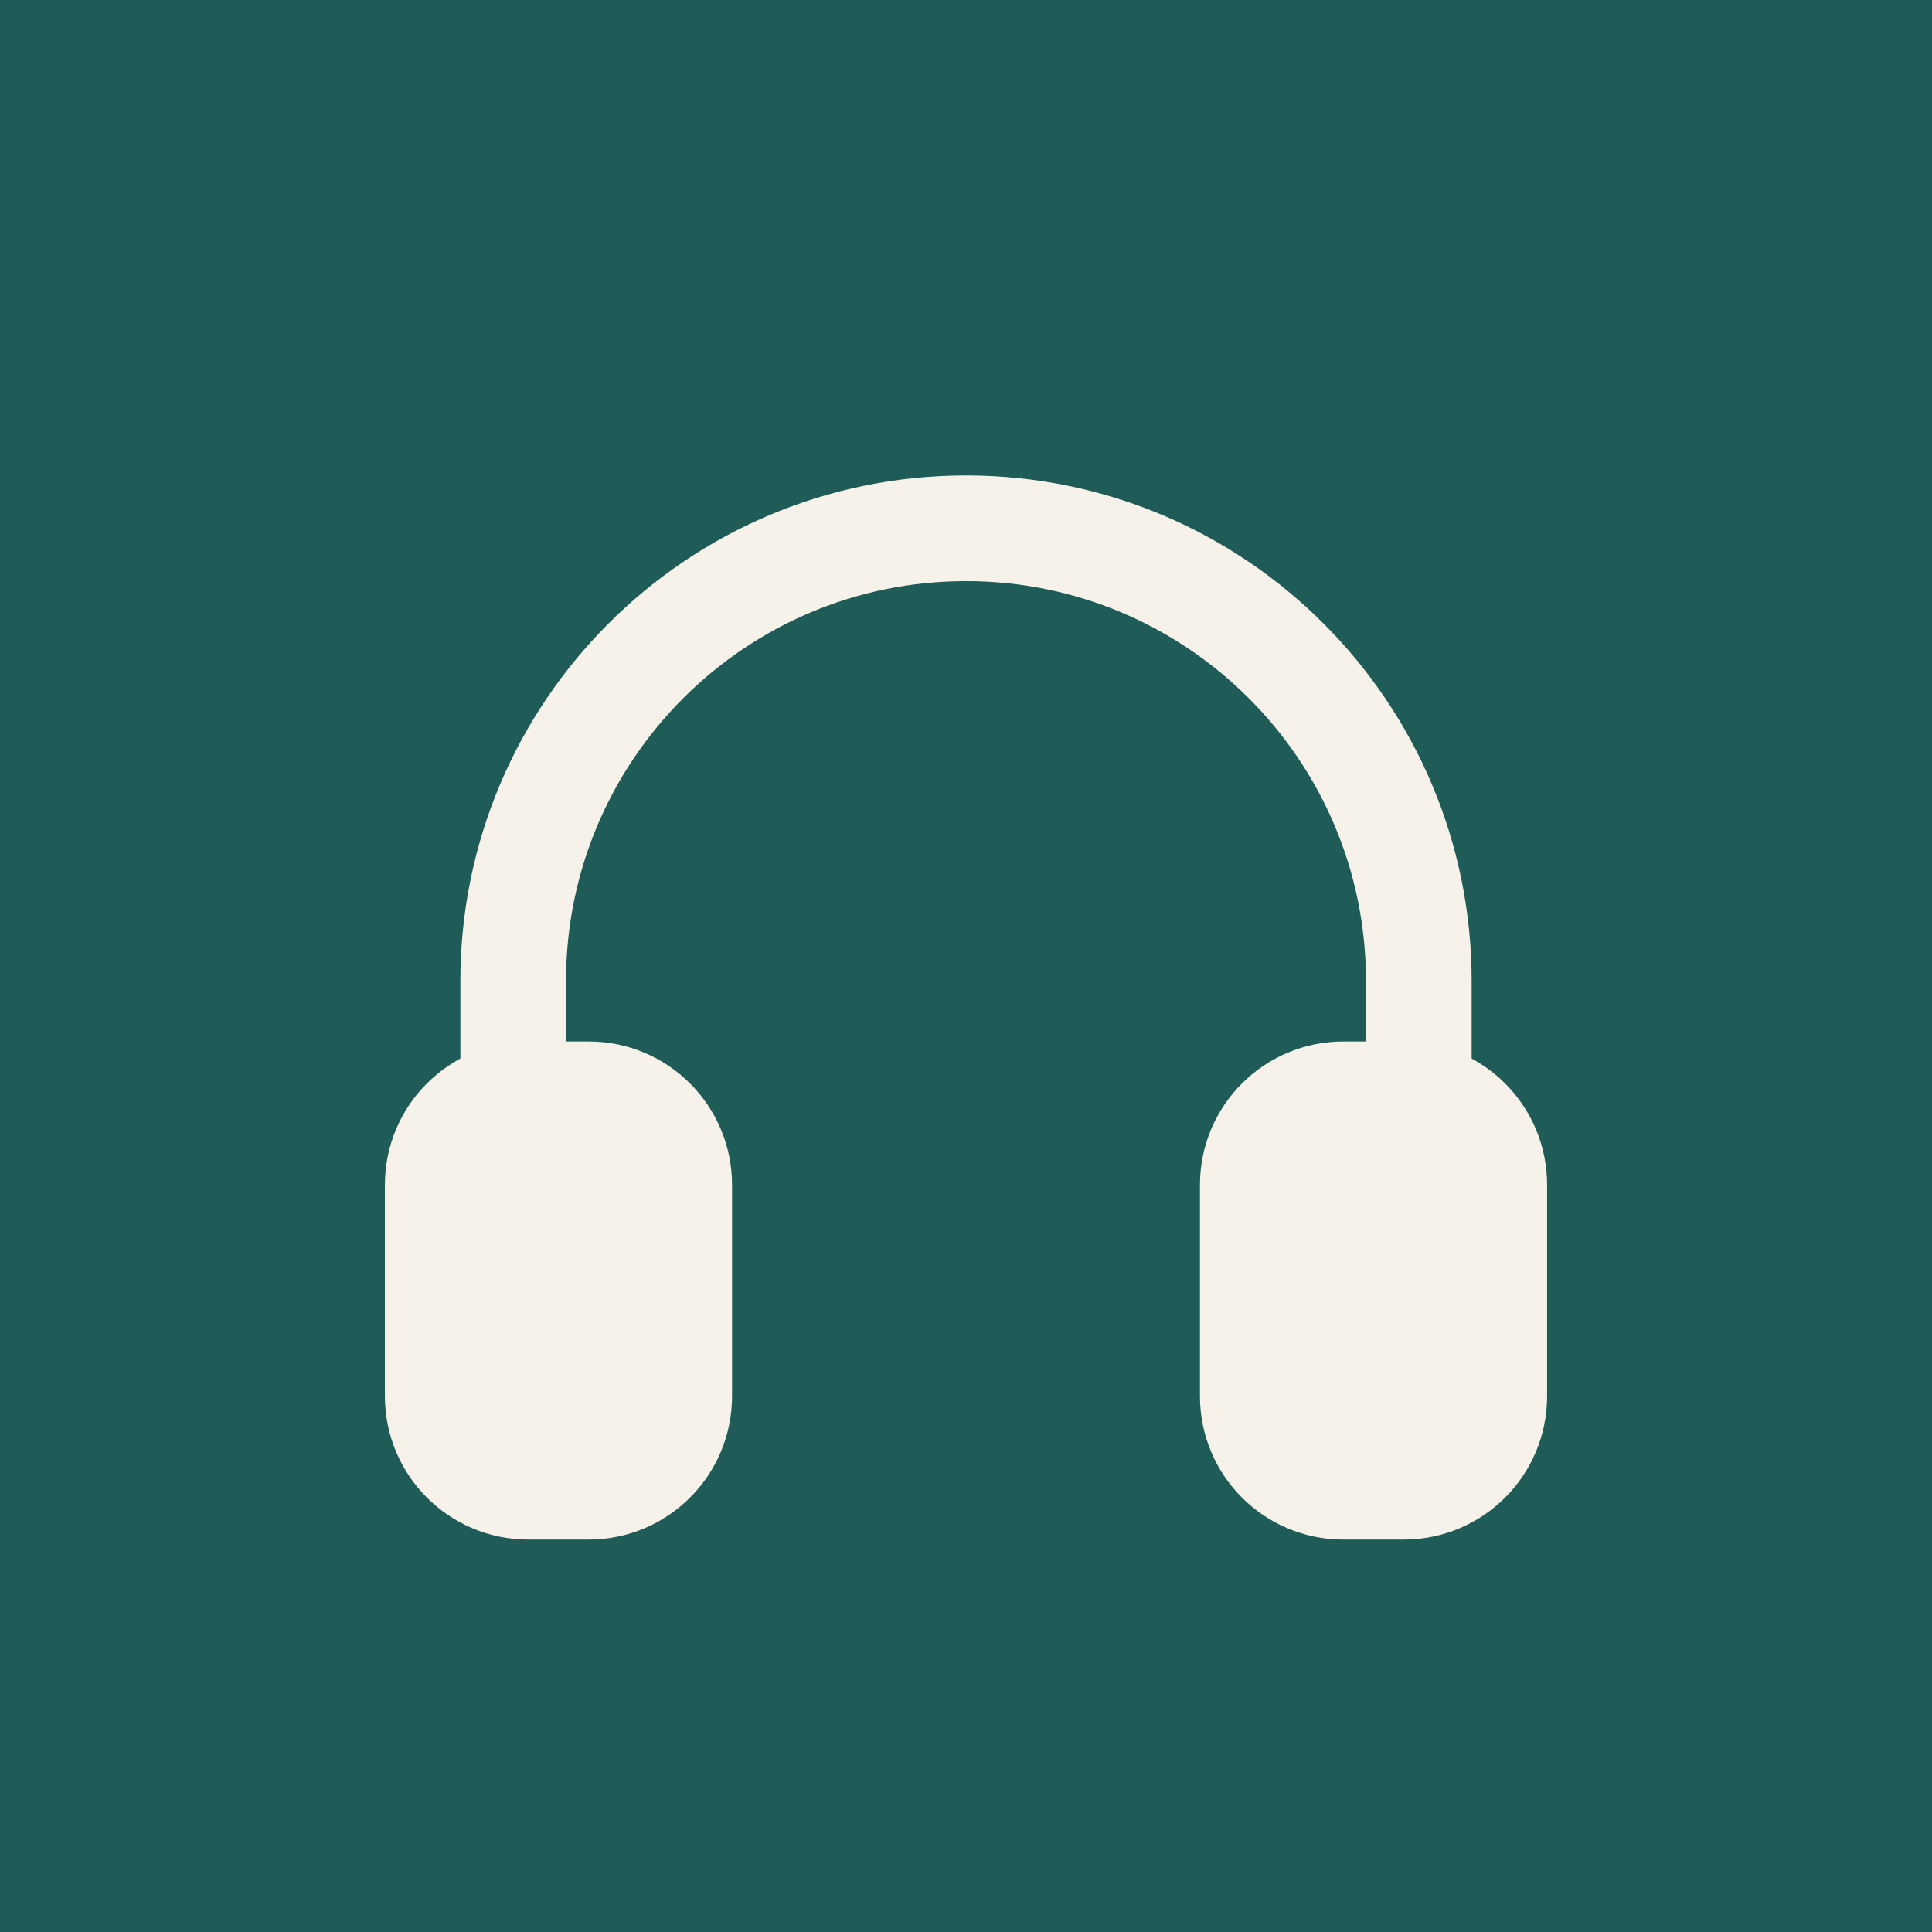
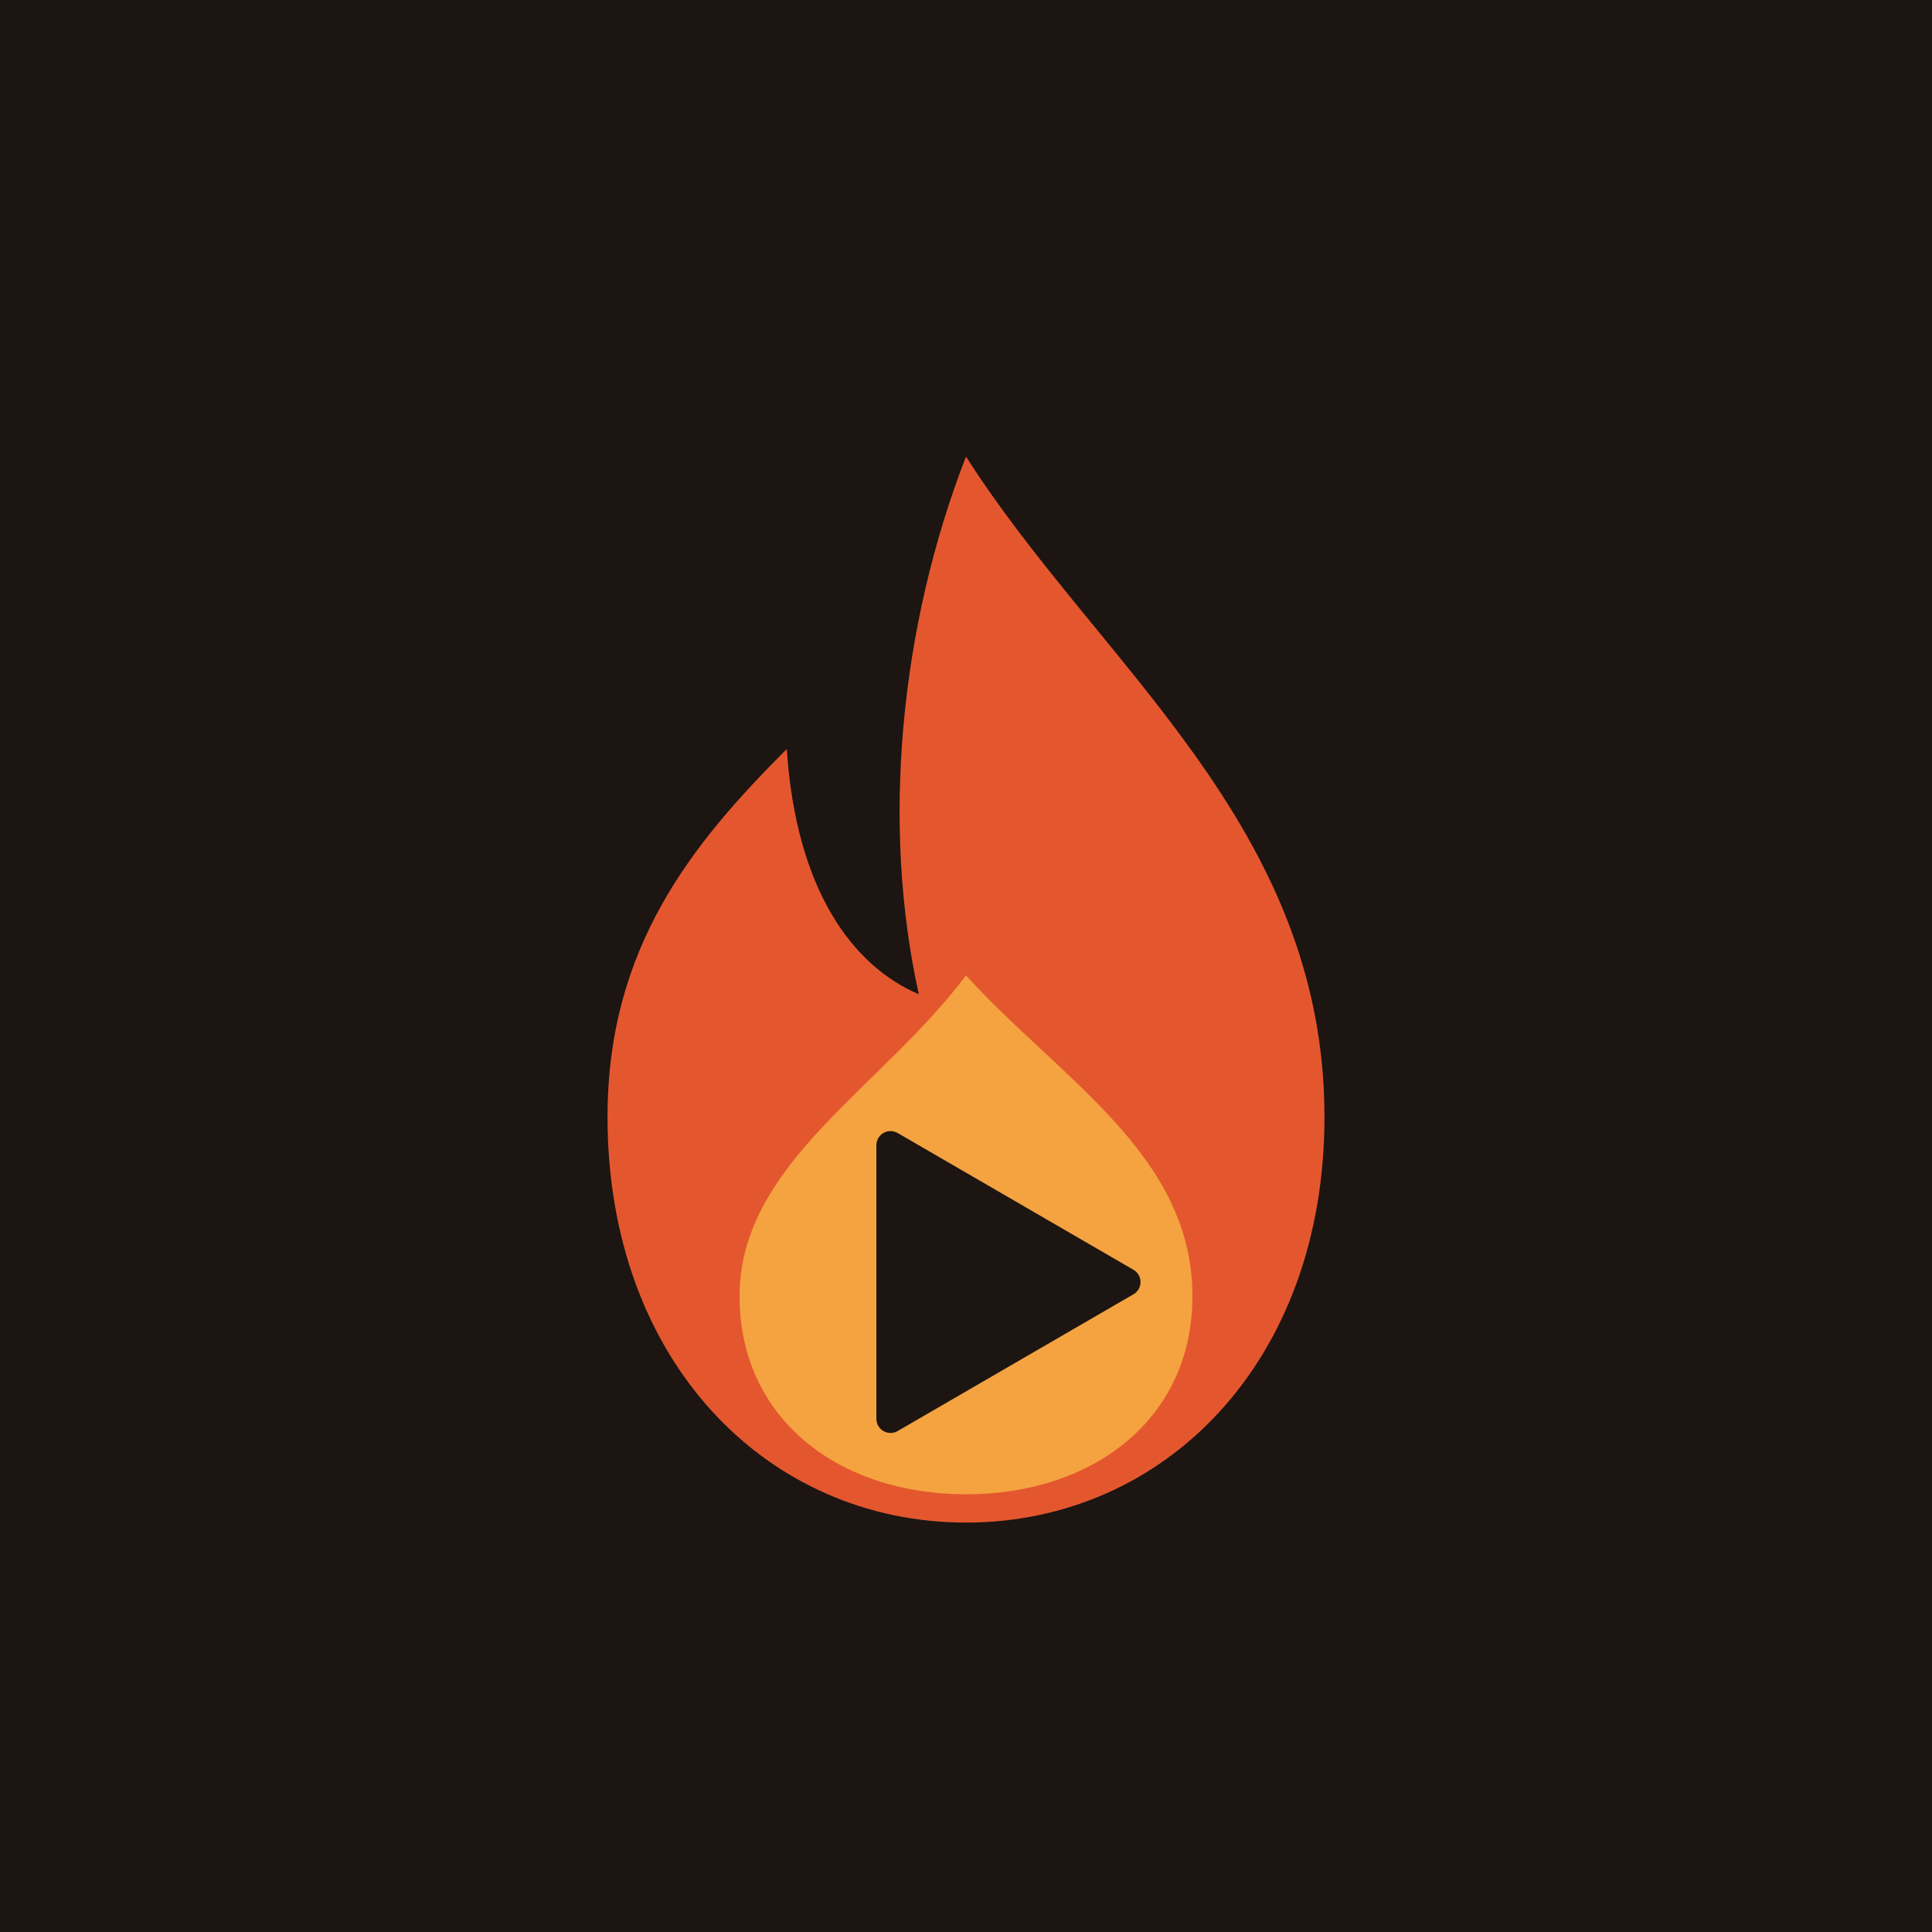
- <svg xmlns="http://www.w3.org/2000/svg" viewBox="0 0 512 512">
-   <rect width="512" height="512" fill="#1f5c58" />
-   <g fill="none" stroke="#f6f2ea" stroke-width="28" stroke-linecap="round" stroke-linejoin="round">
-     <path d="M136 300v-40a120 120 0 0 1 240 0v40" />
-     <rect x="116" y="290" width="64" height="104" rx="24" fill="#f6f2ea" />
-     <rect x="332" y="290" width="64" height="104" rx="24" fill="#f6f2ea" />
+ <svg xmlns="http://www.w3.org/2000/svg" width="1024" height="1024" viewBox="0 0 1024.00 1024.00">
+   <rect width="1024" height="1024" fill="#1C1512" />
+   <g transform="translate(262.00 222.00) scale(2.5)">
+     <path fill="#E4572E" d="M100 8 C128 52 176 86 176 148 C176 200 142 234 100 234 C58 234 24 200 24 148 C24 112 42 90 62 70 C64 100 76 116 90 122 C82 86 86 44 100 8 Z" />
+     <path fill="#F4A340" d="M100 118 C120 140 148 156 148 186 C148 212 127 228 100 228 C73 228 52 212 52 186 C52 158 82 142 100 118 Z" />
+     <path fill="#1C1512" stroke="#1C1512" stroke-width="6" stroke-linejoin="round" d="M84 154 L84 212 L134 183 Z" />
  </g>
</svg>
